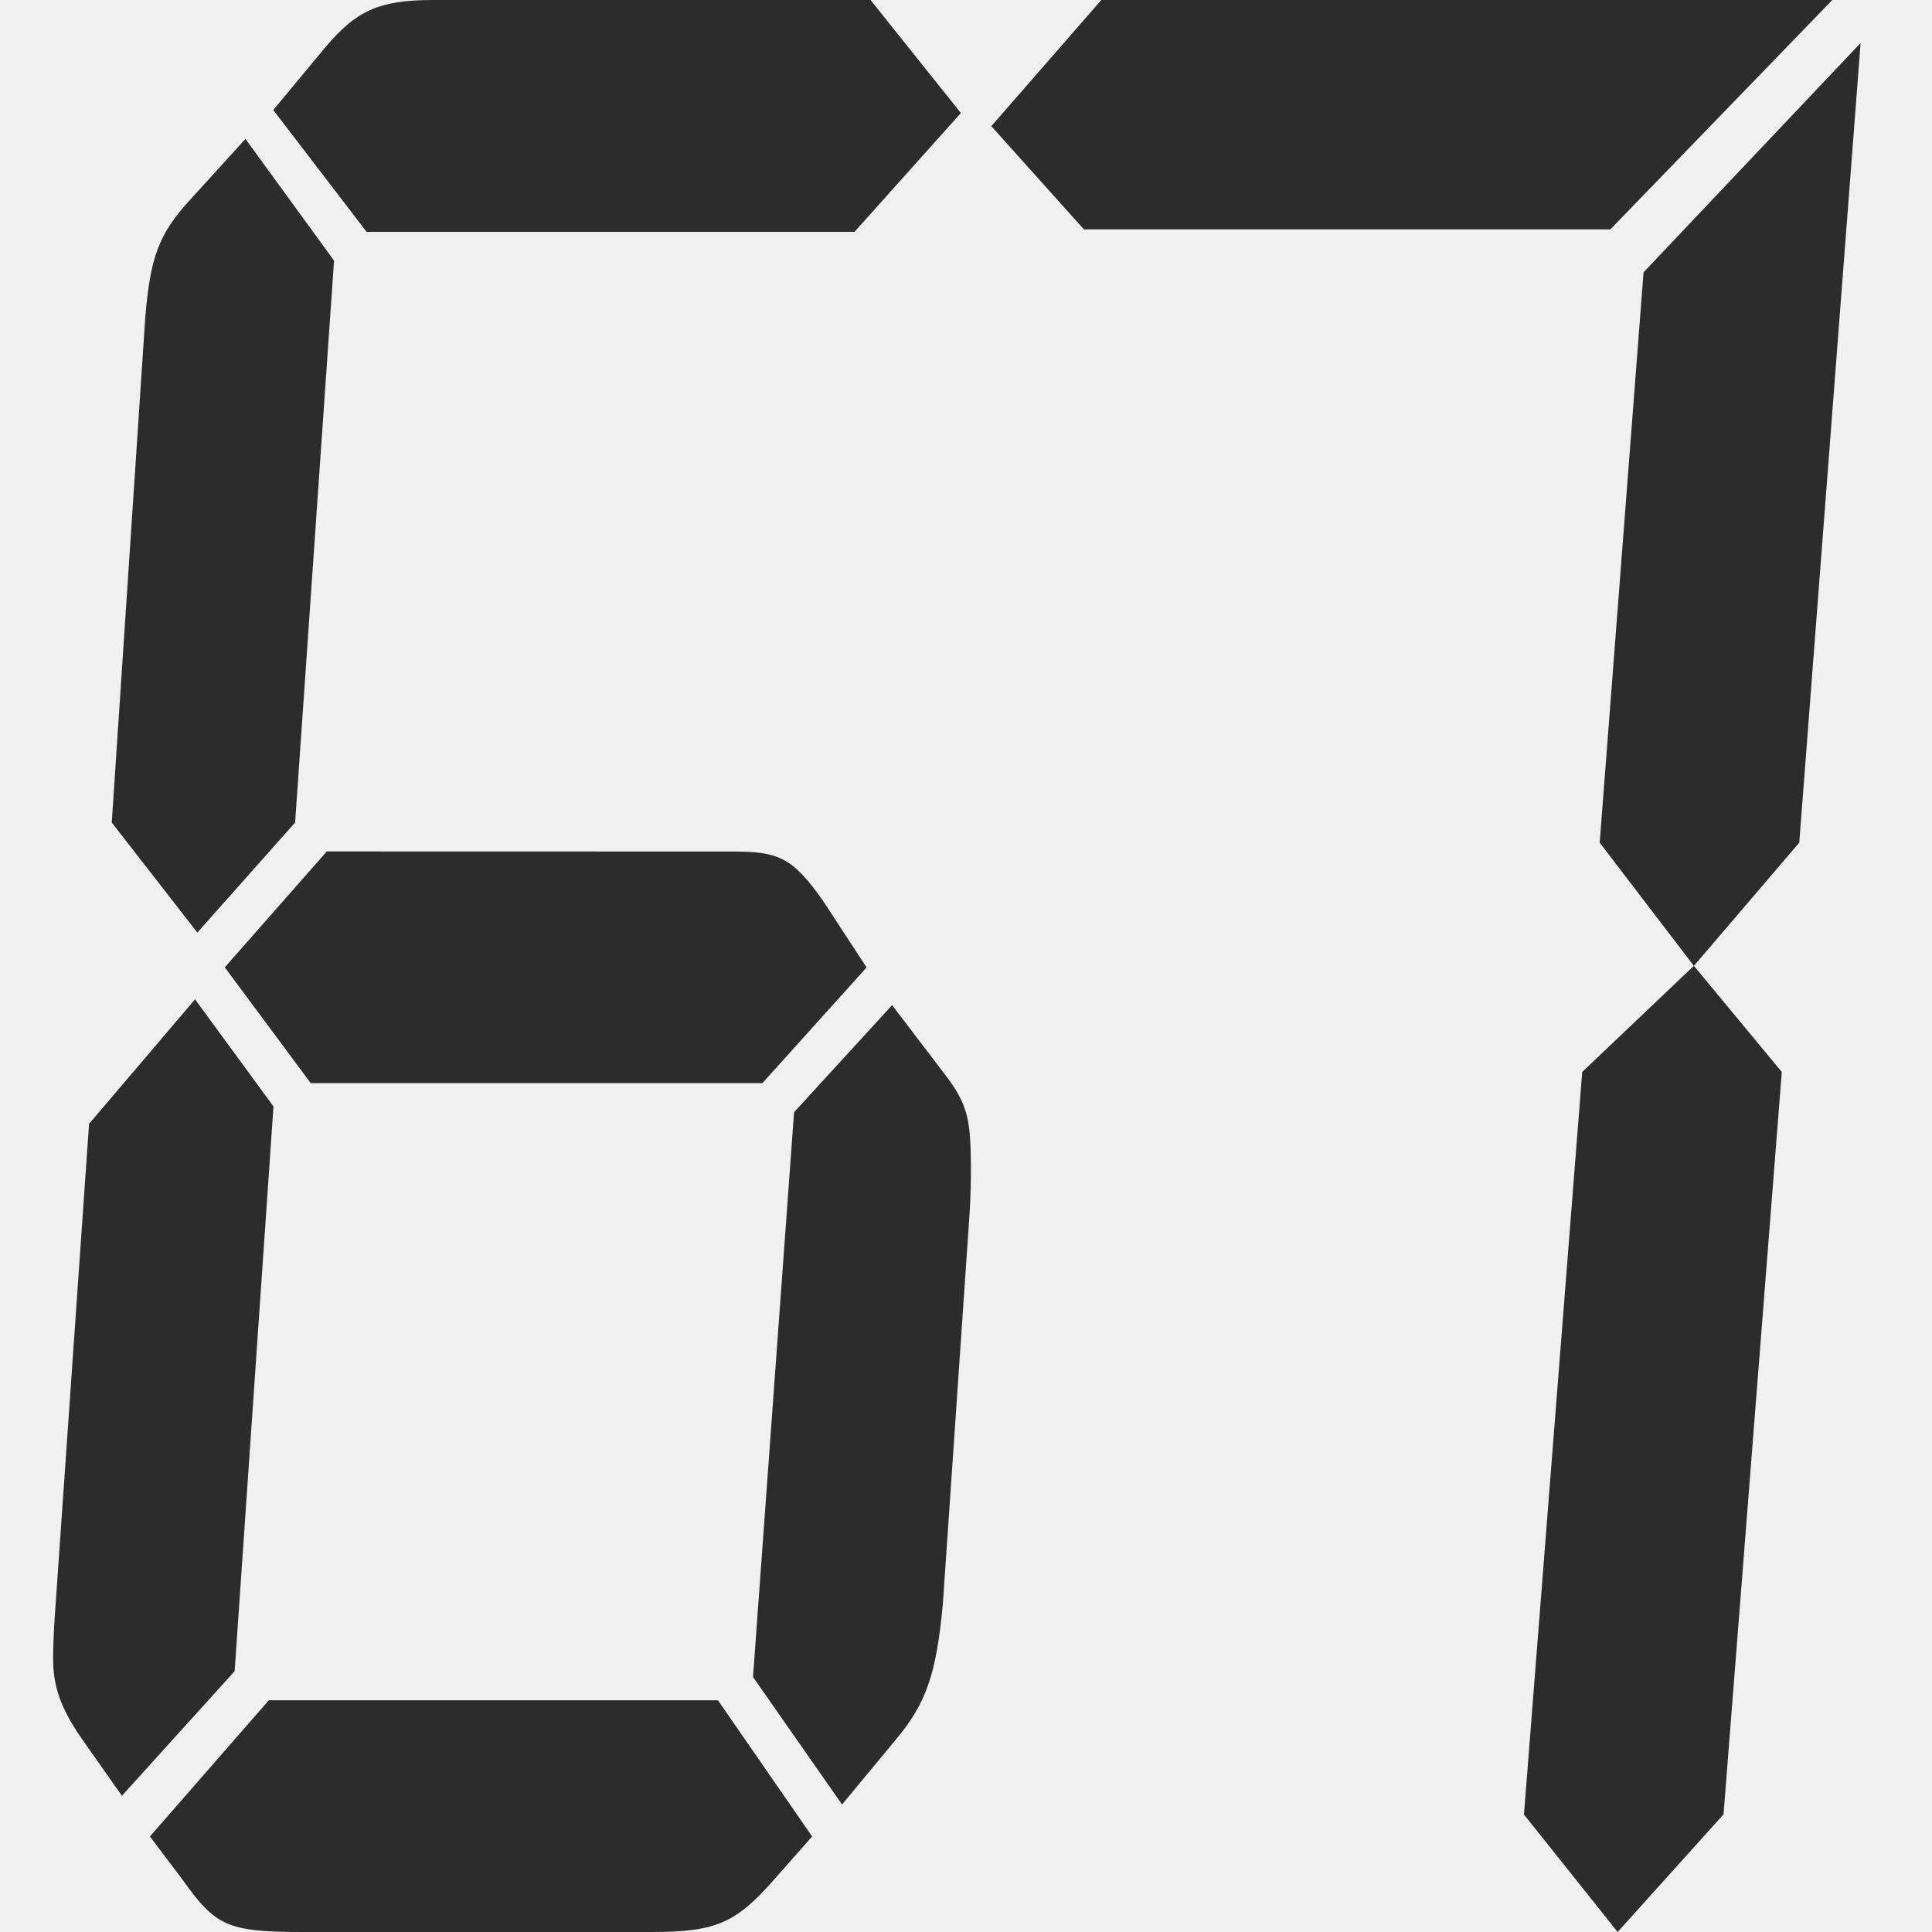
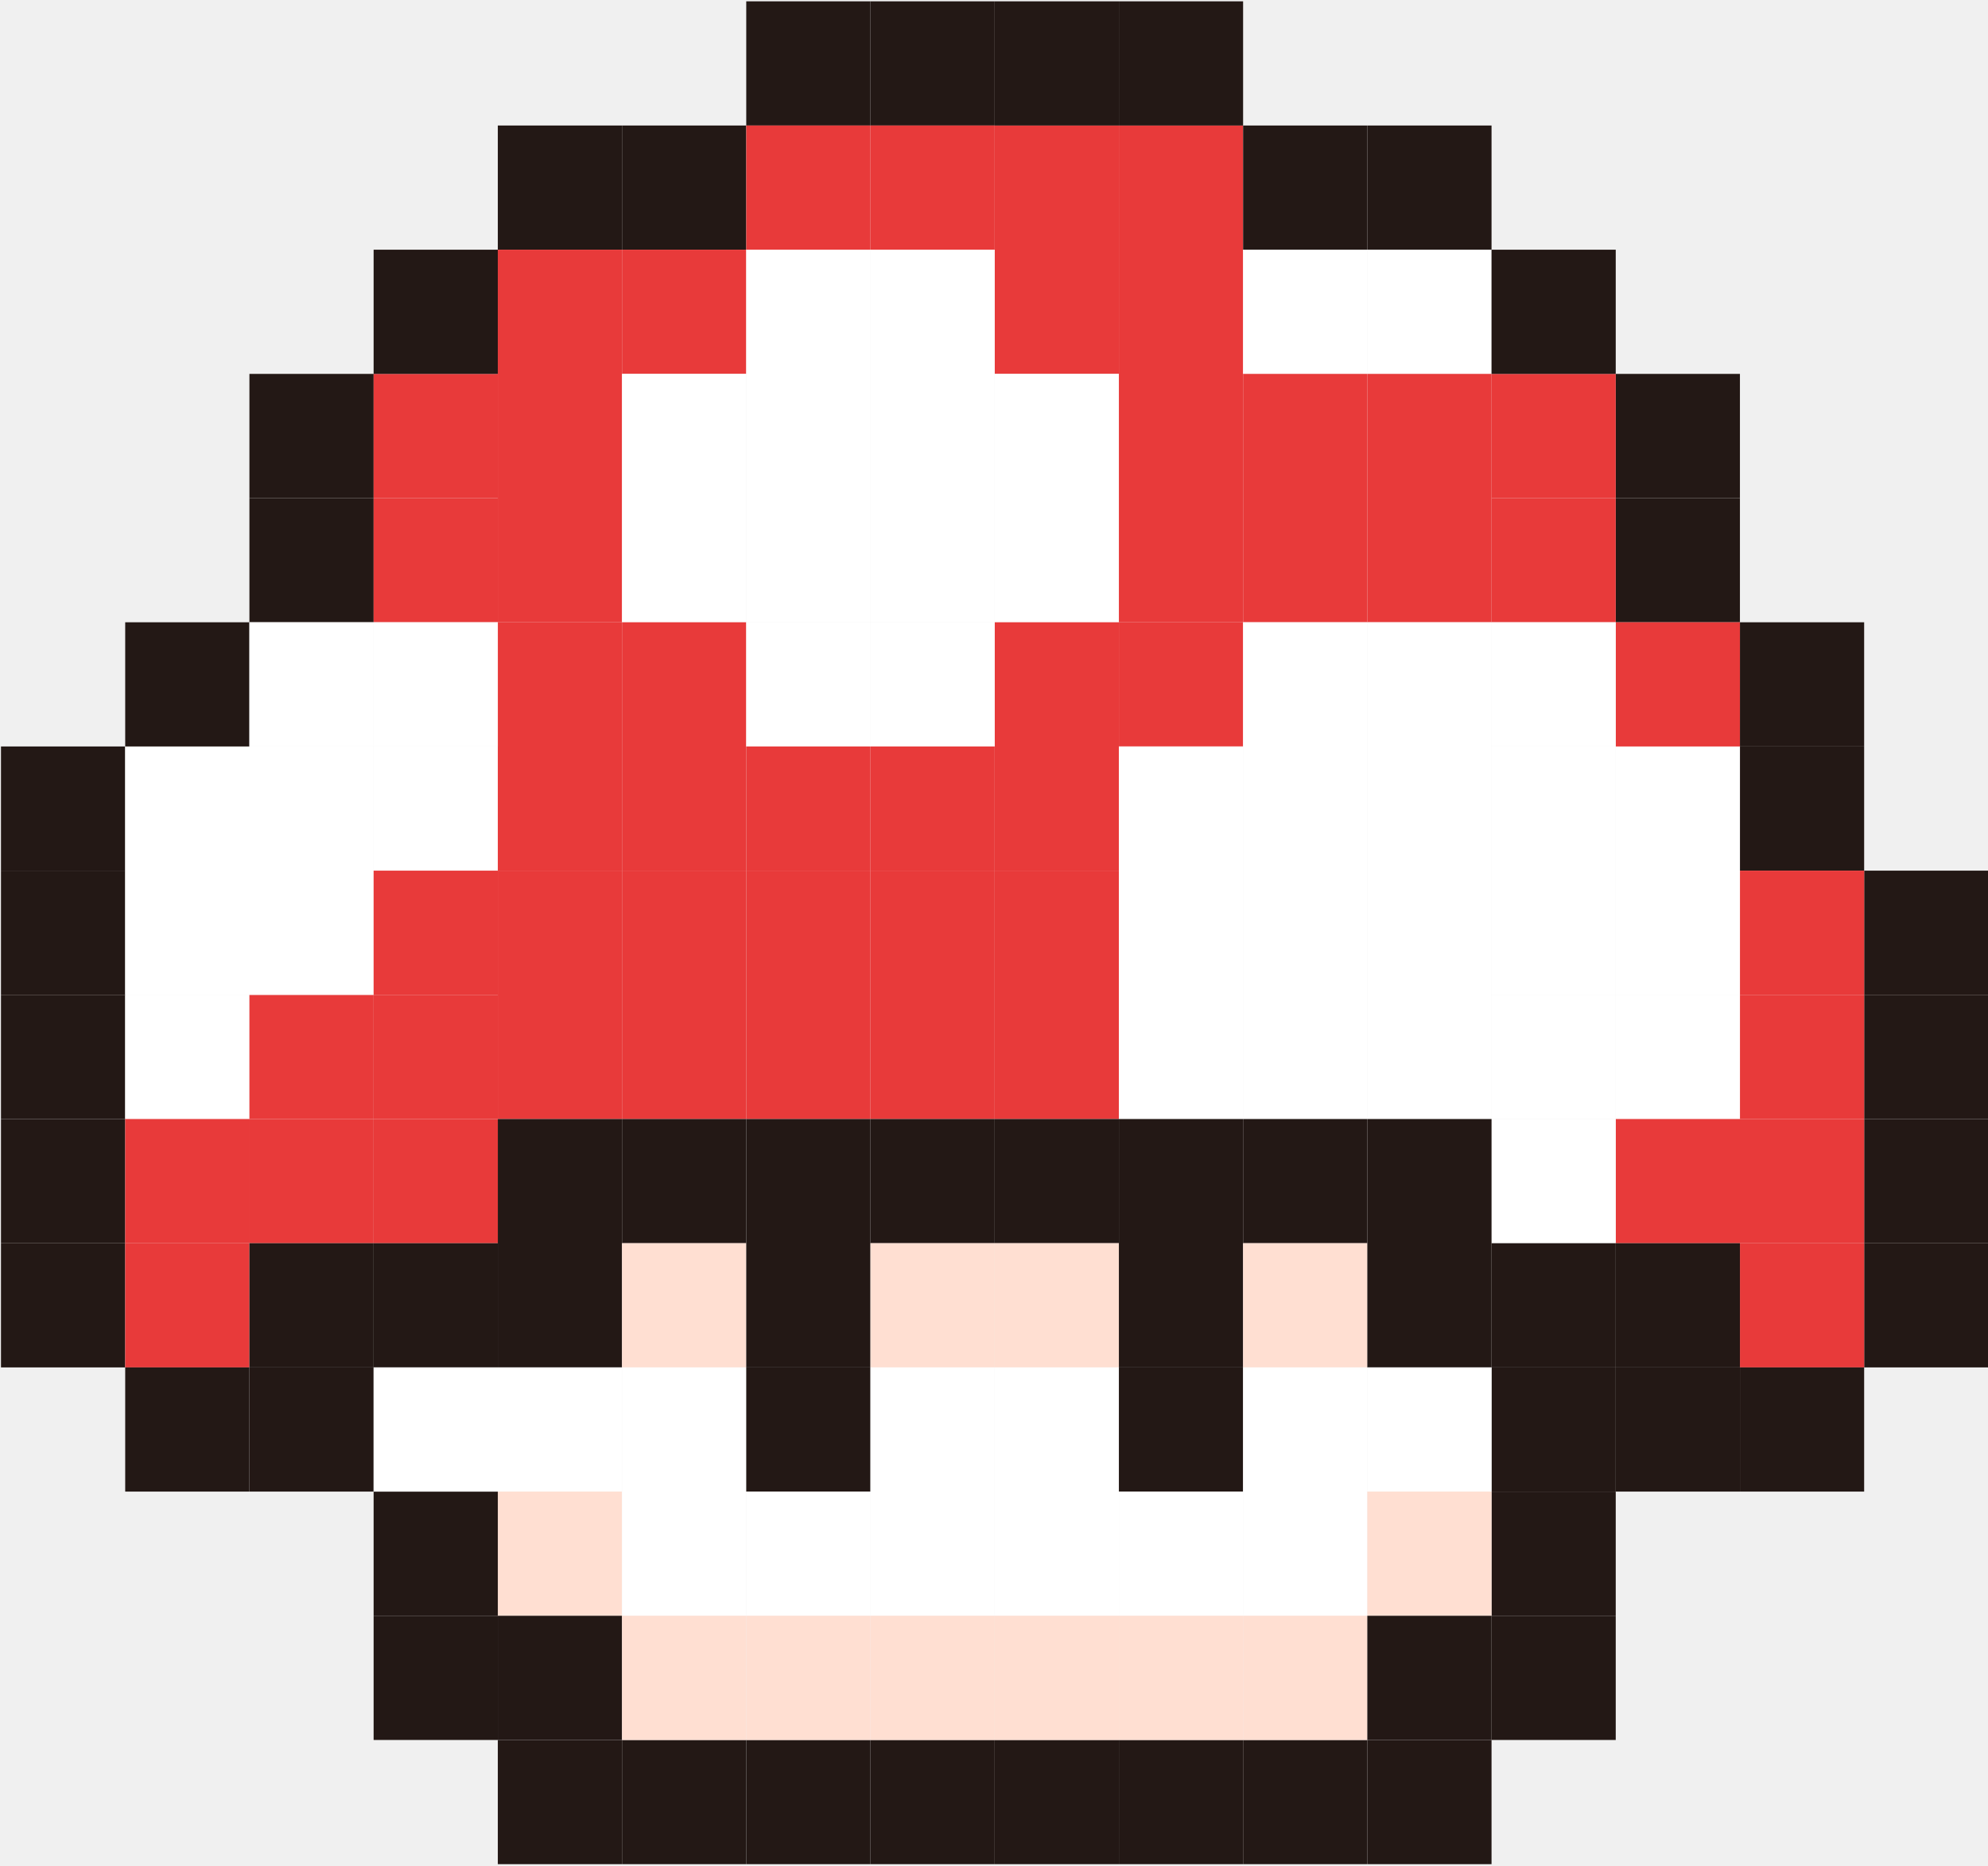
- <svg xmlns="http://www.w3.org/2000/svg" t="1751012230229" class="icon" viewBox="0 0 1024 1024" version="1.1" p-id="1474" width="200" height="200">
-   <path d="M124.365 885.76l-59.75 66.048-21.606-30.72c-9.472-13.773-13.824-24.525-14.694-36.813-0.41-6.144 0.051-16.896 0.614-26.112l18.278-262.502 56.166-65.997 41.574 56.781L124.365 885.76z m32.051-449.792L104.602 494.285l-45.363-58.317 17.818-268.646c2.765-30.72 6.758-43.008 23.706-61.44l29.338-32.256 46.95 64.512-20.634 297.83z m224.102 465.203l49.92 72.192-20.275 22.989c-20.275 23.04-30.874 27.648-64.922 27.648H160.666c-40.09 0-46.387-3.072-63.846-27.648l-17.357-22.989 63.027-72.192h238.029z m7.731-449.843c24.32 0 31.744 3.021 47.974 26.112l23.091 35.328-55.245 61.338H164.71l-45.568-61.389 54.067-61.44 215.04 0.051zM194.253 122.829l-49.408-64.512 28.006-33.741C188.621 6.144 200.294 0 229.427 0h231.987l47.872 59.904L452.915 122.88H194.253z m226.611 466.688l51.968-56.781 28.058 36.813c9.37 12.237 12.339 19.968 13.261 33.741 0.666 9.216 0.717 27.648-0.563 44.493L499.712 850.432c-3.533 36.864-8.55 52.224-25.395 72.192l-28.006 33.792-47.206-67.584 21.76-299.315zM574.515 121.6l-49.101-54.733L583.731 0h387.43L853.504 121.6h-278.989z m264.09 446.566l59.187-56.269 46.592 56.269-30.874 393.472L857.395 1024l-49.664-62.259 30.874-393.574z m32.512-423.834l115.046-121.549-32.512 423.834-55.859 65.331-49.92-65.331 23.245-302.285z" p-id="1475" fill="#2c2c2c" />
+ <svg xmlns="http://www.w3.org/2000/svg" t="1751012997753" class="icon" viewBox="0 0 1091 1024" version="1.1" p-id="22056" width="213.086" height="200">
+   <path d="M409.538 0.728h68.166v68.166h-68.166zM273.199 68.892h68.166v68.166h-68.166zM136.881 205.227h68.166v68.166H136.881z" fill="#231815" p-id="22057" />
+   <path d="M205.039 205.227h68.166v68.166h-68.166z" fill="#E83A3A" p-id="22058" />
+   <path d="M0.54 409.726h68.166v68.166H0.54z" fill="#231815" p-id="22059" />
+   <path d="M68.71 409.726h68.166v68.166H68.71zM136.881 409.726h68.166v68.166H136.881z" fill="#FFFFFF" p-id="22060" />
+   <path d="M205.039 409.726h68.166v68.166h-68.166z" fill="#FFFFFF" p-id="22061" />
+   <path d="M0.54 546.058h68.166v68.166H0.54z" fill="#231815" p-id="22062" />
+   <path d="M68.71 546.058h68.166v68.166H68.71z" fill="#FFFFFF" p-id="22063" />
+   <path d="M136.881 546.058h68.166v68.166H136.881z" fill="#E83A3A" p-id="22064" />
+   <path d="M205.039 546.058h68.166v68.166h-68.166z" fill="#E83A3A" p-id="22065" />
+   <path d="M1023.036 546.058h68.166v68.166h-68.166z" fill="#231815" p-id="22066" />
+   <path d="M954.866 546.058h68.166v68.166h-68.166z" fill="#E83A3A" p-id="22067" />
+   <path d="M886.697 546.058h68.166v68.166h-68.166z" fill="#FFFFFF" p-id="22068" />
+   <path d="M818.537 546.058h68.166v68.166h-68.166z" fill="#FFFFFF" p-id="22069" />
+   <path d="M954.866 409.726h68.166v68.166h-68.166z" fill="#231815" p-id="22070" />
+   <path d="M886.697 409.726h68.166v68.166h-68.166z" fill="#FFFFFF" p-id="22071" />
+   <path d="M818.537 409.726h68.166v68.166h-68.166z" fill="#FFFFFF" p-id="22072" />
+   <path d="M886.697 273.394h68.166v68.166h-68.166z" fill="#231815" p-id="22073" />
+   <path d="M818.537 273.394h68.166v68.166h-68.166zM273.199 137.06h68.166v68.166h-68.166zM273.199 205.227h68.166v68.166h-68.166zM273.199 273.394h68.166v68.166h-68.166z" fill="#E83A3A" p-id="22074" />
+   <path d="M273.199 341.559h68.166v68.166h-68.166zM273.199 409.726h68.166v68.166h-68.166z" fill="#E83A3A" p-id="22075" />
+   <path d="M273.199 477.891h68.166v68.166h-68.166zM273.199 546.058h68.166v68.166h-68.166z" fill="#E83A3A" p-id="22076" />
+   <path d="M273.199 614.226h68.166v68.166h-68.166zM273.199 682.393h68.166v68.166h-68.166z" fill="#231815" p-id="22077" />
+   <path d="M273.199 750.557h68.166v68.166h-68.166z" fill="#FFFFFF" p-id="22078" />
+   <path d="M273.199 818.725h68.166v68.166h-68.166z" fill="#FFDFD2" p-id="22079" />
+   <path d="M273.199 886.889h68.166v68.166h-68.166zM136.881 273.394h68.166v68.166H136.881z" fill="#231815" p-id="22080" />
+   <path d="M205.039 273.394h68.166v68.166h-68.166z" fill="#E83A3A" p-id="22081" />
+   <path d="M0.54 477.891h68.166v68.166H0.54z" fill="#231815" p-id="22082" />
+   <path d="M68.71 477.891h68.166v68.166H68.71zM136.881 477.891h68.166v68.166H136.881z" fill="#FFFFFF" p-id="22083" />
+   <path d="M205.039 477.891h68.166v68.166h-68.166z" fill="#E83A3A" p-id="22084" />
+   <path d="M1023.036 477.891h68.166v68.166h-68.166z" fill="#231815" p-id="22085" />
+   <path d="M954.866 477.891h68.166v68.166h-68.166z" fill="#E83A3A" p-id="22086" />
+   <path d="M886.697 477.891h68.166v68.166h-68.166z" fill="#FFFFFF" p-id="22087" />
+   <path d="M818.537 477.891h68.166v68.166h-68.166z" fill="#FFFFFF" p-id="22088" />
+   <path d="M954.866 341.559h68.166v68.166h-68.166z" fill="#231815" p-id="22089" />
+   <path d="M886.697 341.559h68.166v68.166h-68.166z" fill="#E83A3A" p-id="22090" />
+   <path d="M818.537 341.559h68.166v68.166h-68.166z" fill="#FFFFFF" p-id="22091" />
+   <path d="M886.697 205.227h68.166v68.166h-68.166z" fill="#231815" p-id="22092" />
+   <path d="M818.537 205.227h68.166v68.166h-68.166z" fill="#E83A3A" p-id="22093" />
+   <path d="M0.54 614.226h68.166v68.166H0.54z" fill="#231815" p-id="22094" />
+   <path d="M68.71 614.226h68.166v68.166H68.71zM136.881 614.226h68.166v68.166H136.881z" fill="#E83A3A" p-id="22095" />
+   <path d="M205.039 614.226h68.166v68.166h-68.166z" fill="#E83A3A" p-id="22096" />
+   <path d="M1023.036 614.226h68.166v68.166h-68.166z" fill="#231815" p-id="22097" />
+   <path d="M954.866 614.226h68.166v68.166h-68.166zM886.697 614.226h68.166v68.166h-68.166z" fill="#E83A3A" p-id="22098" />
+   <path d="M818.537 614.226h68.166v68.166h-68.166z" fill="#FFFFFF" p-id="22099" />
+   <path d="M205.039 818.725h68.166v68.166h-68.166zM818.537 818.725h68.166v68.166h-68.166zM0.54 682.393h68.166v68.166H0.54z" fill="#231815" p-id="22100" />
+   <path d="M68.71 682.393h68.166v68.166H68.71z" fill="#E83A3A" p-id="22101" />
+   <path d="M136.881 682.393h68.166v68.166H136.881z" fill="#231815" p-id="22102" />
+   <path d="M205.039 682.393h68.166v68.166h-68.166zM1023.036 682.393h68.166v68.166h-68.166z" fill="#231815" p-id="22103" />
+   <path d="M954.866 682.393h68.166v68.166h-68.166z" fill="#E83A3A" p-id="22104" />
+   <path d="M886.697 682.393h68.166v68.166h-68.166z" fill="#231815" p-id="22105" />
+   <path d="M818.537 682.393h68.166v68.166h-68.166zM205.039 886.889h68.166v68.166h-68.166zM818.537 886.889h68.166v68.166h-68.166zM273.199 955.06h68.166v68.166h-68.166zM477.709 955.06h68.166v68.166h-68.166zM68.71 750.557h68.166v68.166H68.71z" fill="#231815" p-id="22106" />
+   <path d="M886.697 750.557h68.166v68.166h-68.166z" fill="#231815" p-id="22107" />
+   <path d="M818.537 750.557h68.166v68.166h-68.166zM341.368 955.06h68.166v68.166h-68.166zM545.867 955.06h68.166v68.166h-68.166zM682.208 955.06h68.166v68.166h-68.166zM136.881 750.557h68.166v68.166H136.881z" fill="#231815" p-id="22108" />
+   <path d="M205.039 750.557h68.166v68.166h-68.166z" fill="#FFFFFF" p-id="22109" />
+   <path d="M954.866 750.557h68.166v68.166h-68.166zM409.538 955.06h68.166v68.166h-68.166zM614.038 955.06h68.166v68.166h-68.166zM750.378 955.06h68.166v68.166h-68.166zM68.71 341.559h68.166v68.166H68.71z" fill="#231815" p-id="22110" />
+   <path d="M136.881 341.559h68.166v68.166H136.881z" fill="#FFFFFF" p-id="22111" />
+   <path d="M205.039 341.559h68.166v68.166h-68.166z" fill="#FFFFFF" p-id="22112" />
+   <path d="M205.039 137.06h68.166v68.166h-68.166z" fill="#231815" p-id="22113" />
+   <path d="M545.867 68.892h68.166v68.166h-68.166zM545.867 137.06h68.166v68.166h-68.166z" fill="#E83A3A" p-id="22114" />
+   <path d="M545.867 205.227h68.166v68.166h-68.166zM545.867 273.394h68.166v68.166h-68.166z" fill="#FFFFFF" p-id="22115" />
+   <path d="M545.867 341.559h68.166v68.166h-68.166zM545.867 409.726h68.166v68.166h-68.166z" fill="#E83A3A" p-id="22116" />
+   <path d="M545.867 477.891h68.166v68.166h-68.166zM545.867 546.058h68.166v68.166h-68.166z" fill="#E83A3A" p-id="22117" />
+   <path d="M545.867 614.226h68.166v68.166h-68.166z" fill="#231815" p-id="22118" />
+   <path d="M545.867 682.393h68.166v68.166h-68.166z" fill="#FFDFD2" p-id="22119" />
+   <path d="M545.867 750.557h68.166v68.166h-68.166zM545.867 818.725h68.166v68.166h-68.166z" fill="#FFFFFF" p-id="22120" />
+   <path d="M545.867 886.889h68.166v68.166h-68.166z" fill="#FFDFD2" p-id="22121" />
+   <path d="M477.709 0.728h68.166v68.166h-68.166zM341.368 68.892h68.166v68.166h-68.166z" fill="#231815" p-id="22122" />
+   <path d="M341.368 137.06h68.166v68.166h-68.166z" fill="#E83A3A" p-id="22123" />
+   <path d="M341.368 205.227h68.166v68.166h-68.166zM341.368 273.394h68.166v68.166h-68.166z" fill="#FFFFFF" p-id="22124" />
+   <path d="M341.368 341.559h68.166v68.166h-68.166zM341.368 409.726h68.166v68.166h-68.166z" fill="#E83A3A" p-id="22125" />
+   <path d="M341.368 477.891h68.166v68.166h-68.166zM341.368 546.058h68.166v68.166h-68.166z" fill="#E83A3A" p-id="22126" />
+   <path d="M341.368 614.226h68.166v68.166h-68.166z" fill="#231815" p-id="22127" />
+   <path d="M341.368 682.393h68.166v68.166h-68.166z" fill="#FFDFD2" p-id="22128" />
+   <path d="M341.368 750.557h68.166v68.166h-68.166zM341.368 818.725h68.166v68.166h-68.166z" fill="#FFFFFF" p-id="22129" />
+   <path d="M341.368 886.889h68.166v68.166h-68.166z" fill="#FFDFD2" p-id="22130" />
+   <path d="M614.038 68.892h68.166v68.166h-68.166zM614.038 137.06h68.166v68.166h-68.166zM614.038 205.227h68.166v68.166h-68.166zM614.038 273.394h68.166v68.166h-68.166z" fill="#E83A3A" p-id="22131" />
+   <path d="M614.038 341.559h68.166v68.166h-68.166z" fill="#E83A3A" p-id="22132" />
+   <path d="M614.038 409.726h68.166v68.166h-68.166z" fill="#FFFFFF" p-id="22133" />
+   <path d="M614.038 477.891h68.166v68.166h-68.166zM614.038 546.058h68.166v68.166h-68.166z" fill="#FFFFFF" p-id="22134" />
+   <path d="M614.038 614.226h68.166v68.166h-68.166zM614.038 682.393h68.166v68.166h-68.166z" fill="#231815" p-id="22135" />
+   <path d="M614.038 750.557h68.166v68.166h-68.166z" fill="#231815" p-id="22136" />
+   <path d="M614.038 818.725h68.166v68.166h-68.166z" fill="#FFFFFF" p-id="22137" />
+   <path d="M614.038 886.889h68.166v68.166h-68.166z" fill="#FFDFD2" p-id="22138" />
+   <path d="M545.867 0.728h68.166v68.166h-68.166z" fill="#231815" p-id="22139" />
+   <path d="M409.538 68.892h68.166v68.166h-68.166z" fill="#E83A3A" p-id="22140" />
+   <path d="M409.538 137.06h68.166v68.166h-68.166zM409.538 205.227h68.166v68.166h-68.166zM409.538 273.394h68.166v68.166h-68.166z" fill="#FFFFFF" p-id="22141" />
+   <path d="M409.538 341.559h68.166v68.166h-68.166z" fill="#FFFFFF" p-id="22142" />
+   <path d="M409.538 409.726h68.166v68.166h-68.166z" fill="#E83A3A" p-id="22143" />
+   <path d="M409.538 477.891h68.166v68.166h-68.166zM409.538 546.058h68.166v68.166h-68.166z" fill="#E83A3A" p-id="22144" />
+   <path d="M409.538 614.226h68.166v68.166h-68.166zM409.538 682.393h68.166v68.166h-68.166z" fill="#231815" p-id="22145" />
+   <path d="M409.538 750.557h68.166v68.166h-68.166z" fill="#231815" p-id="22146" />
+   <path d="M409.538 818.725h68.166v68.166h-68.166z" fill="#FFFFFF" p-id="22147" />
+   <path d="M409.538 886.889h68.166v68.166h-68.166z" fill="#FFDFD2" p-id="22148" />
+   <path d="M682.208 68.892h68.166v68.166h-68.166z" fill="#231815" p-id="22149" />
+   <path d="M682.208 137.06h68.166v68.166h-68.166z" fill="#FFFFFF" p-id="22150" />
+   <path d="M682.208 205.227h68.166v68.166h-68.166zM682.208 273.394h68.166v68.166h-68.166z" fill="#E83A3A" p-id="22151" />
+   <path d="M682.208 341.559h68.166v68.166h-68.166zM682.208 409.726h68.166v68.166h-68.166z" fill="#FFFFFF" p-id="22152" />
+   <path d="M682.208 477.891h68.166v68.166h-68.166zM682.208 546.058h68.166v68.166h-68.166z" fill="#FFFFFF" p-id="22153" />
+   <path d="M682.208 614.226h68.166v68.166h-68.166z" fill="#231815" p-id="22154" />
+   <path d="M682.208 682.393h68.166v68.166h-68.166z" fill="#FFDFD2" p-id="22155" />
+   <path d="M682.208 750.557h68.166v68.166h-68.166zM682.208 818.725h68.166v68.166h-68.166z" fill="#FFFFFF" p-id="22156" />
+   <path d="M682.208 886.889h68.166v68.166h-68.166z" fill="#FFDFD2" p-id="22157" />
+   <path d="M614.038 0.728h68.166v68.166h-68.166z" fill="#231815" p-id="22158" />
+   <path d="M477.709 68.892h68.166v68.166h-68.166z" fill="#E83A3A" p-id="22159" />
+   <path d="M477.709 137.06h68.166v68.166h-68.166zM477.709 205.227h68.166v68.166h-68.166zM477.709 273.394h68.166v68.166h-68.166z" fill="#FFFFFF" p-id="22160" />
+   <path d="M477.709 341.559h68.166v68.166h-68.166z" fill="#FFFFFF" p-id="22161" />
+   <path d="M477.709 409.726h68.166v68.166h-68.166z" fill="#E83A3A" p-id="22162" />
+   <path d="M477.709 477.891h68.166v68.166h-68.166zM477.709 546.058h68.166v68.166h-68.166z" fill="#E83A3A" p-id="22163" />
+   <path d="M477.709 614.226h68.166v68.166h-68.166z" fill="#231815" p-id="22164" />
+   <path d="M477.709 682.393h68.166v68.166h-68.166z" fill="#FFDFD2" p-id="22165" />
+   <path d="M477.709 750.557h68.166v68.166h-68.166zM477.709 818.725h68.166v68.166h-68.166z" fill="#FFFFFF" p-id="22166" />
+   <path d="M477.709 886.889h68.166v68.166h-68.166z" fill="#FFDFD2" p-id="22167" />
+   <path d="M750.378 68.892h68.166v68.166h-68.166z" fill="#231815" p-id="22168" />
+   <path d="M750.378 137.06h68.166v68.166h-68.166z" fill="#FFFFFF" p-id="22169" />
+   <path d="M750.378 205.227h68.166v68.166h-68.166zM750.378 273.394h68.166v68.166h-68.166z" fill="#E83A3A" p-id="22170" />
+   <path d="M750.378 341.559h68.166v68.166h-68.166zM750.378 409.726h68.166v68.166h-68.166z" fill="#FFFFFF" p-id="22171" />
+   <path d="M750.378 477.891h68.166v68.166h-68.166zM750.378 546.058h68.166v68.166h-68.166z" fill="#FFFFFF" p-id="22172" />
+   <path d="M750.378 614.226h68.166v68.166h-68.166zM750.378 682.393h68.166v68.166h-68.166z" fill="#231815" p-id="22173" />
+   <path d="M750.378 750.557h68.166v68.166h-68.166z" fill="#FFFFFF" p-id="22174" />
+   <path d="M750.378 818.725h68.166v68.166h-68.166z" fill="#FFDFD2" p-id="22175" />
+   <path d="M750.378 886.889h68.166v68.166h-68.166zM818.537 137.06h68.166v68.166h-68.166z" fill="#231815" p-id="22176" />
</svg>
